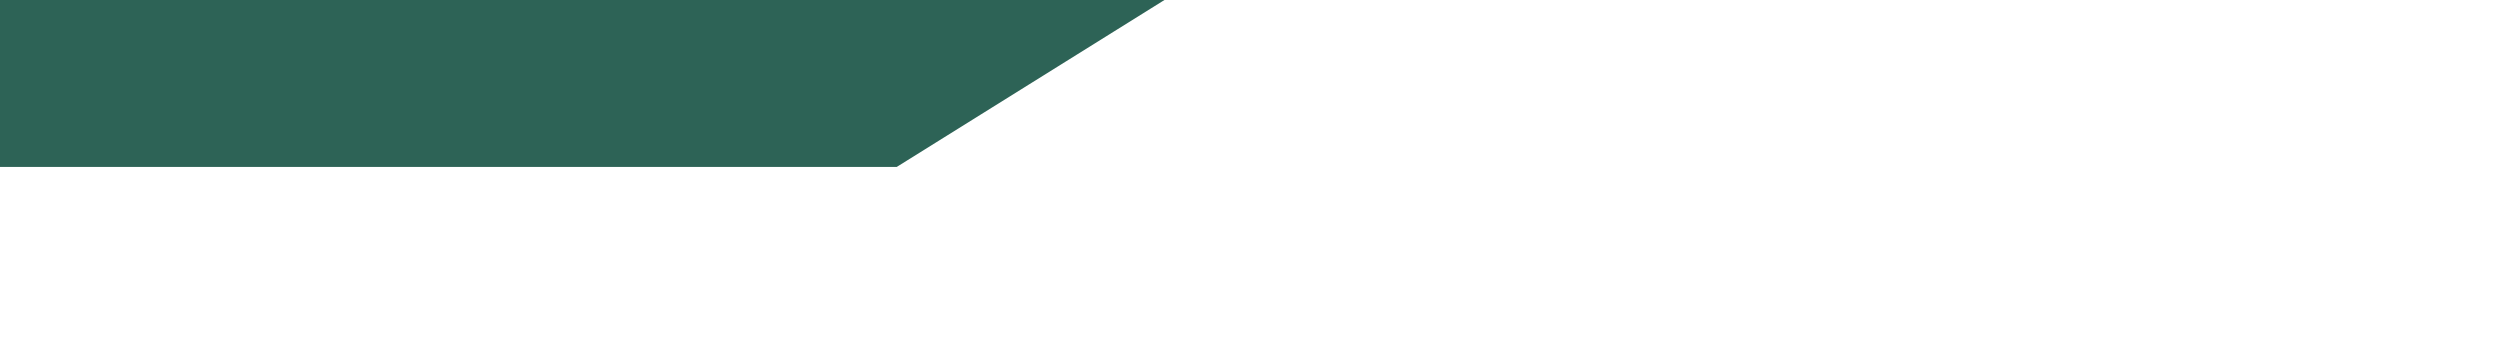
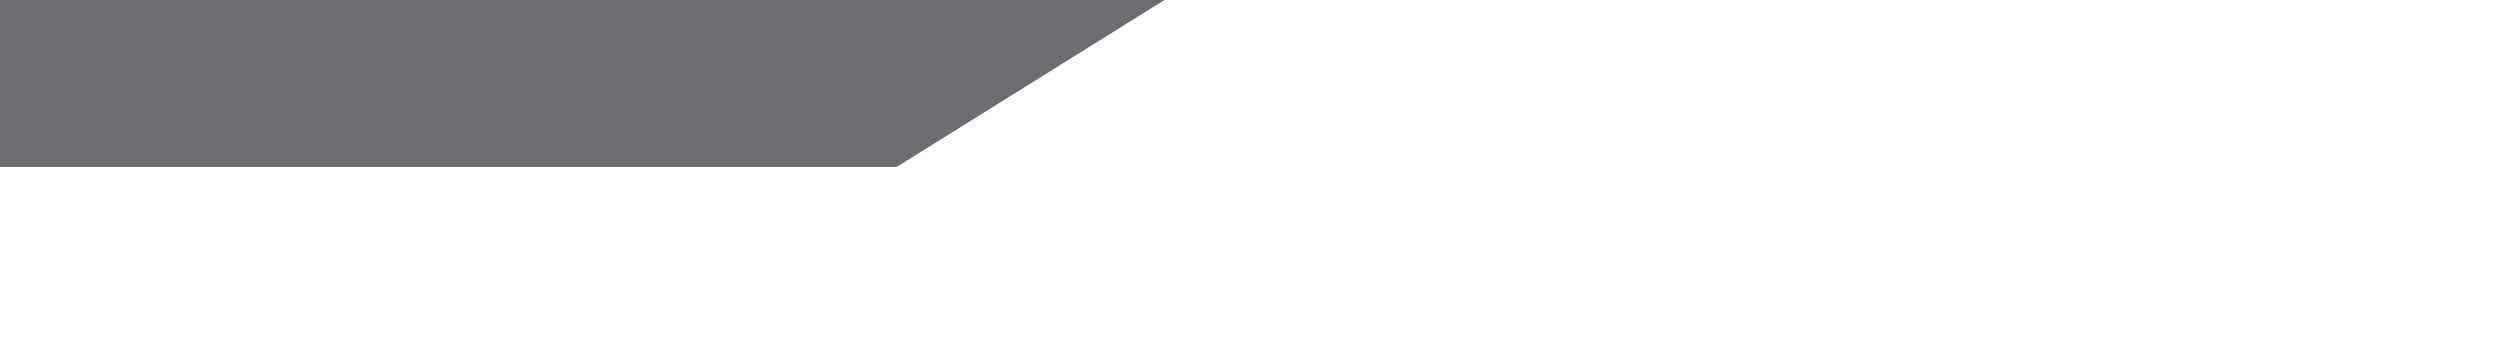
<svg xmlns="http://www.w3.org/2000/svg" version="1.1" width="108.09" height="15" id="svg3171">
  <defs id="defs3173" />
-   <g transform="matrix(1.198919,0,0,1,11.72203,-263.823)" id="layer1-3" style="fill:#2d6356;fill-opacity:1">
-     <g transform="matrix(1.25,0,0,-1.25,-61.64695,271.0393)" id="g48" style="fill:#2d6356;fill-opacity:1">
-       <path d="M 0,0 19.104,12 82.818,11.55 67.368,0 z" id="path50" style="fill:#2d6356;fill-opacity:1;fill-rule:nonzero;stroke:none" />
+   <g transform="matrix(1.198919,0,0,1,11.72203,-263.823)" id="layer1-3" style="fill:#6b6d71;fill-opacity:1">
+     <g transform="matrix(1.25,0,0,-1.25,-61.64695,271.0393)" id="g48" style="fill:#6b6d71;fill-opacity:1">
+       <path d="M 0,0 19.104,12 82.818,11.55 67.368,0 z" id="path50" style="fill:#6b6d71;fill-opacity:1;fill-rule:nonzero;stroke:none" />
    </g>
  </g>
</svg>
